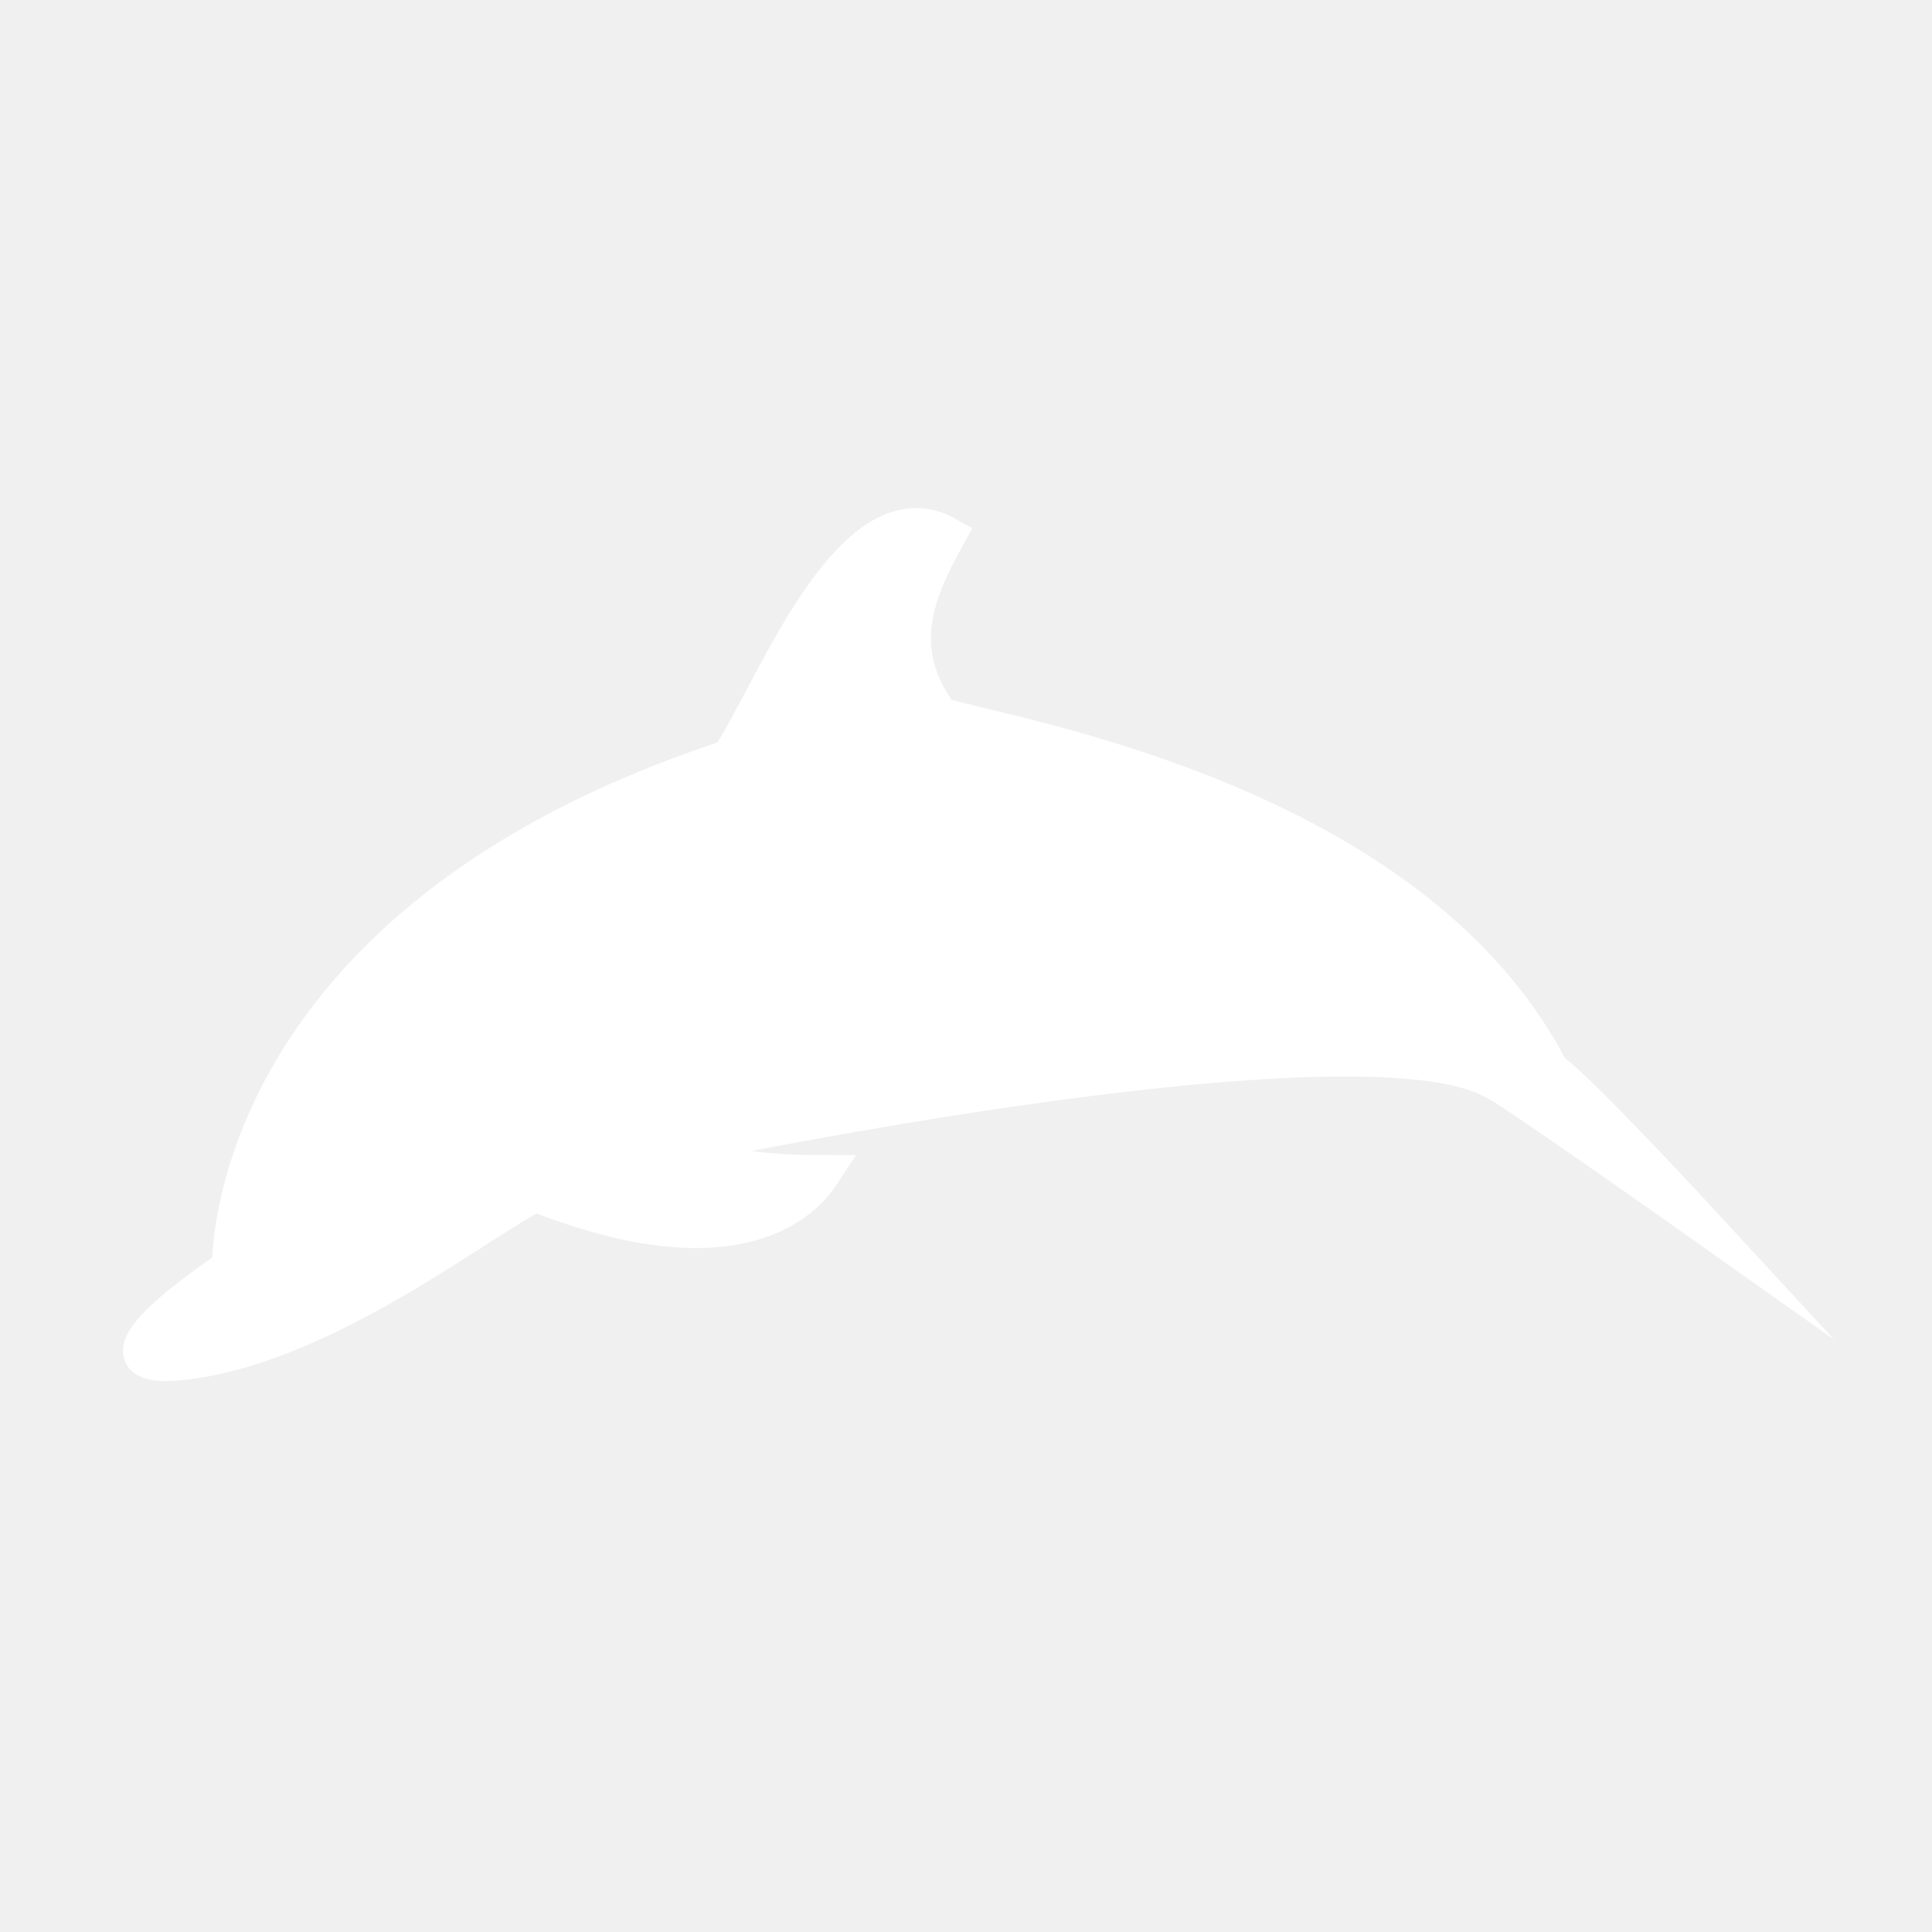
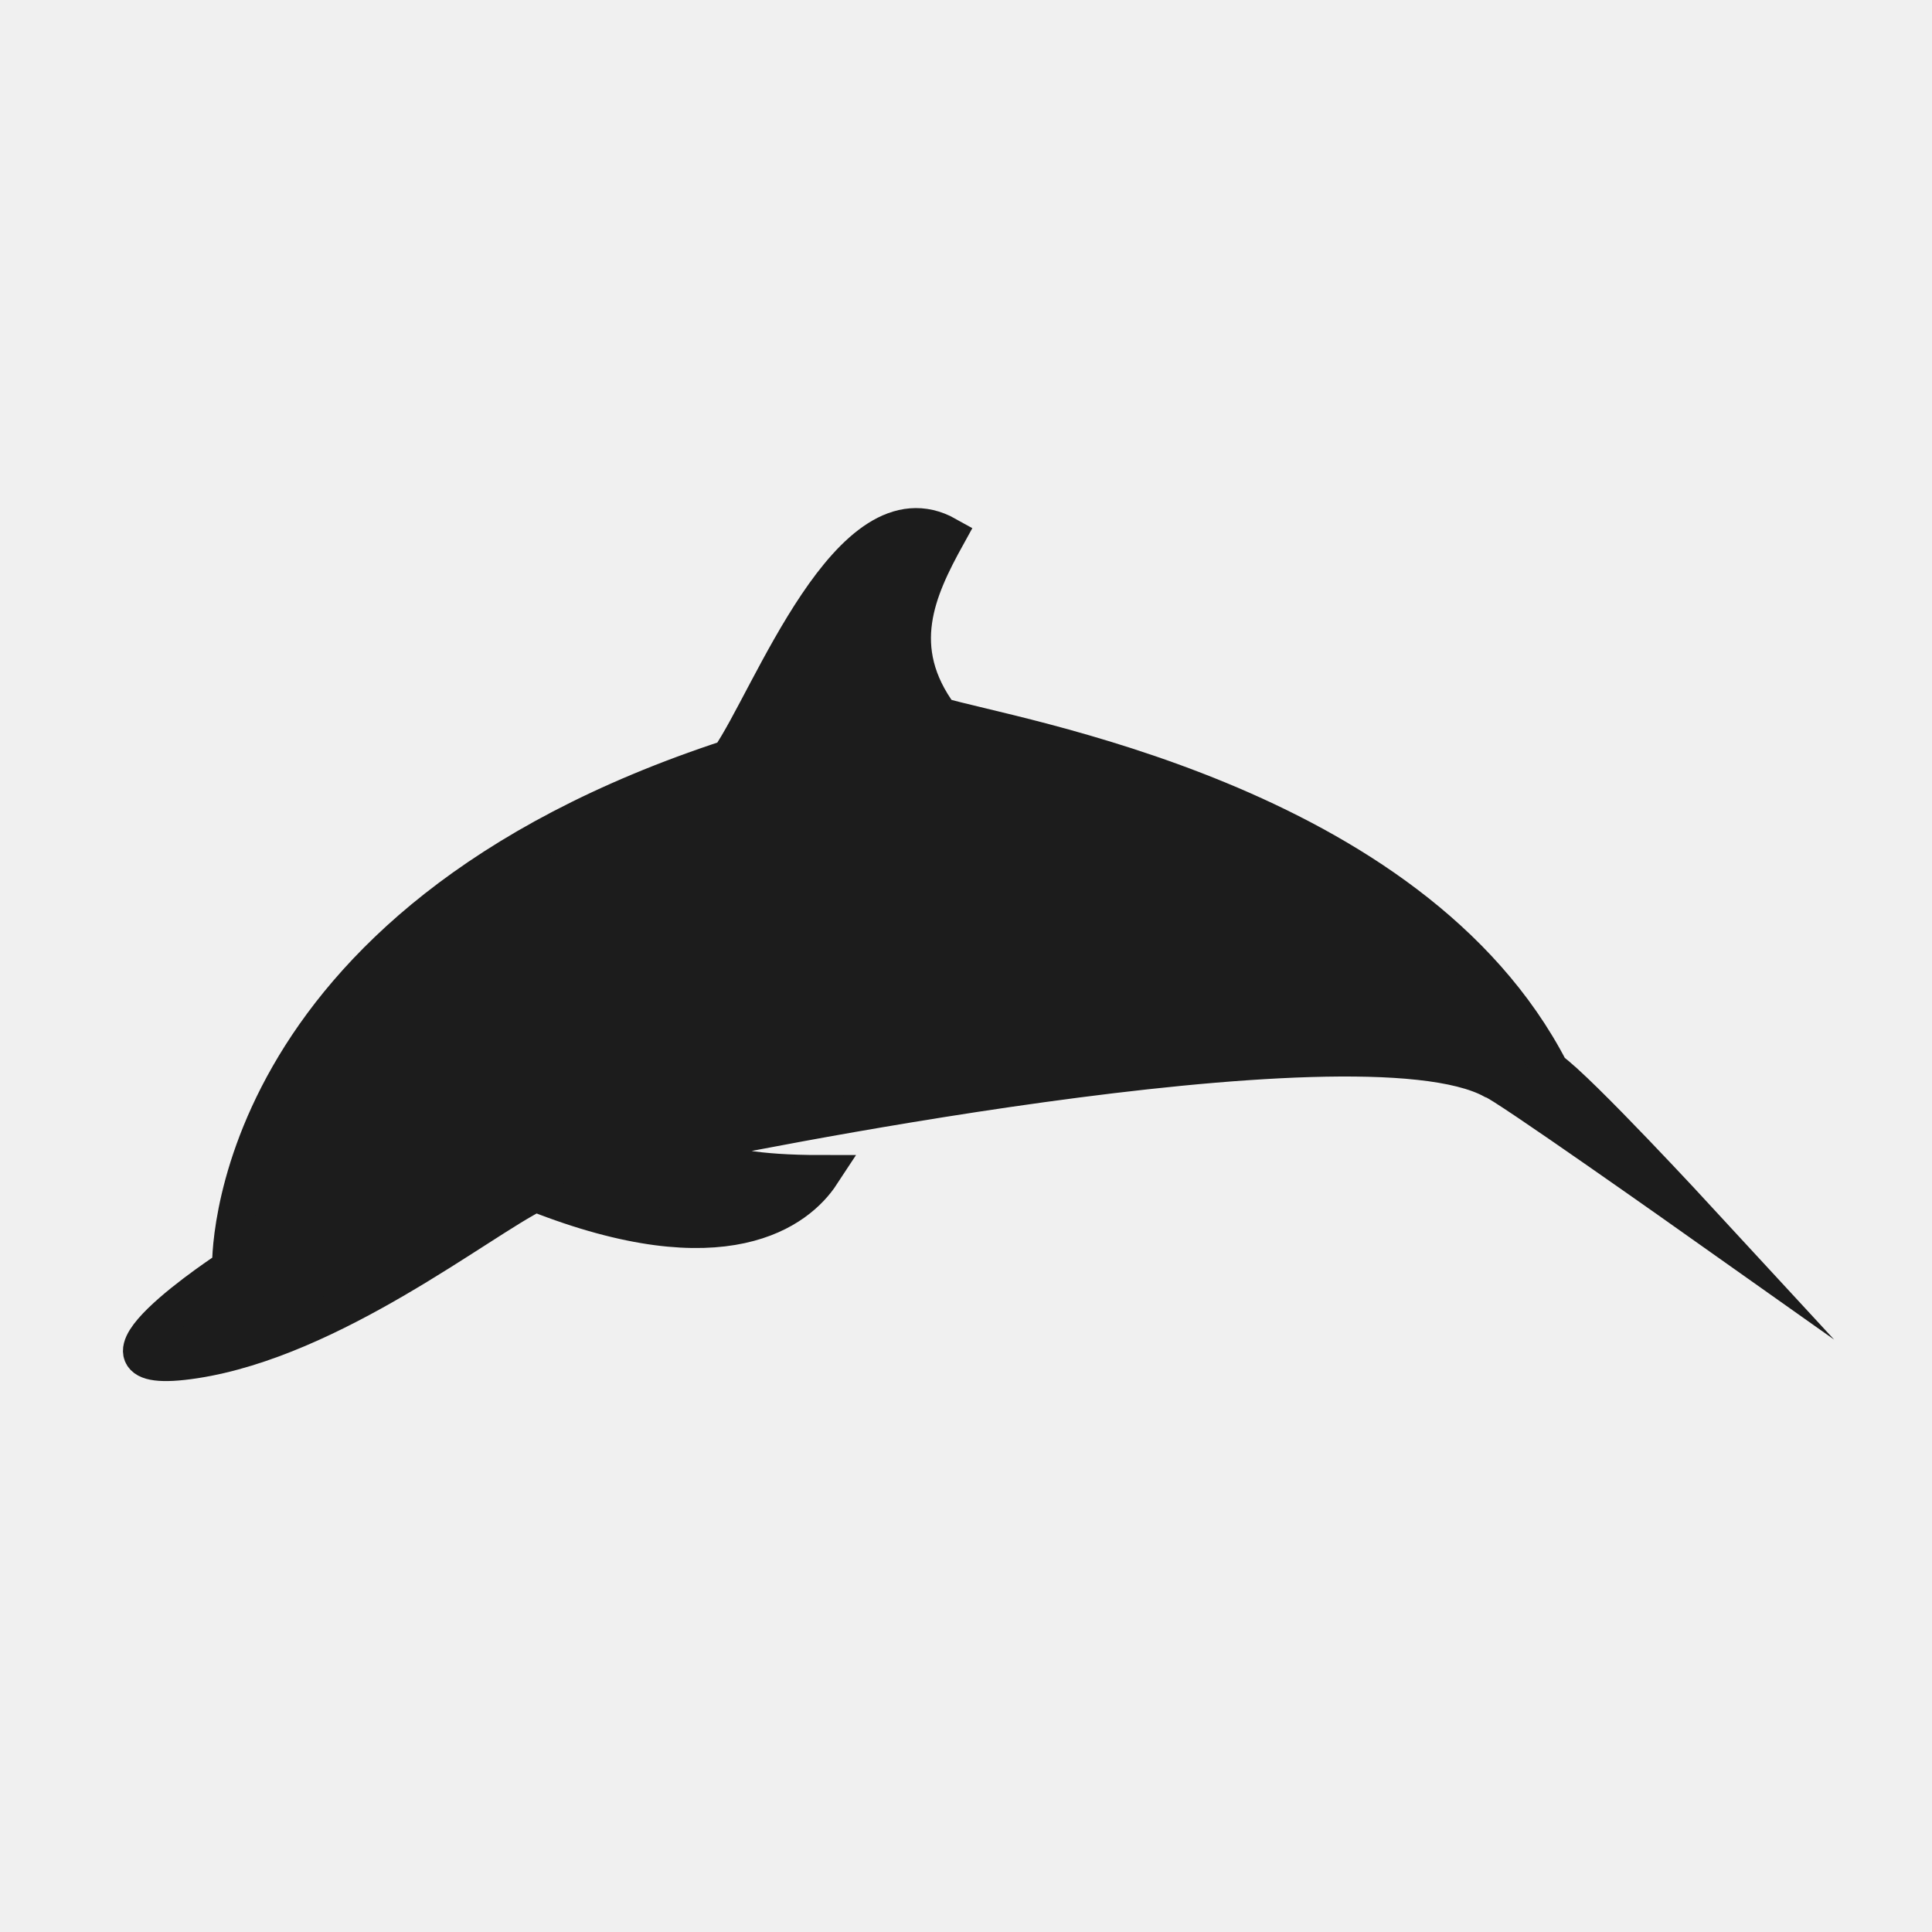
- <svg xmlns="http://www.w3.org/2000/svg" version="1.1" id="Ebene_2" x="0px" y="0px" viewBox="0 0 512 512" style="enable-background:new 0 0 512 512;" xml:space="preserve">
+ <svg xmlns="http://www.w3.org/2000/svg" version="1.1" id="Ebene_2_1_" x="0px" y="0px" viewBox="0 0 512 512" style="enable-background:new 0 0 512 512;" xml:space="preserve">
  <style type="text/css">
- 	.st0{fill:#FFFFFF;stroke:#FFFFFF;stroke-width:10;stroke-miterlimit:10;}
+ 	.st0{fill:#1C1C1C;stroke:#1C1C1C;stroke-width:10;stroke-miterlimit:10;}
</style>
  <path class="st0" d="M61.2,336c0,0-3-90.8,132.1-135c10.9-15.6,32.1-73.4,57.6-59.1c-7.9,14.3-15.1,29.9-1.8,47.9  c18.2,5.6,124.8,22.4,161.7,93.9c7.3,5,39.4,39.8,39.4,39.8s-52.7-37.3-54.5-37.3c-36.3-19.9-212,16.8-212,16.8s-1.2,8.1,33.9,8.1  c-6.1,9.3-25.4,24.9-75.7,5c-15.1,7.5-53.9,38.6-90.3,44.2S61.2,336,61.2,336z" />
  <path class="st0" d="M150.3,306.8" />
</svg>
